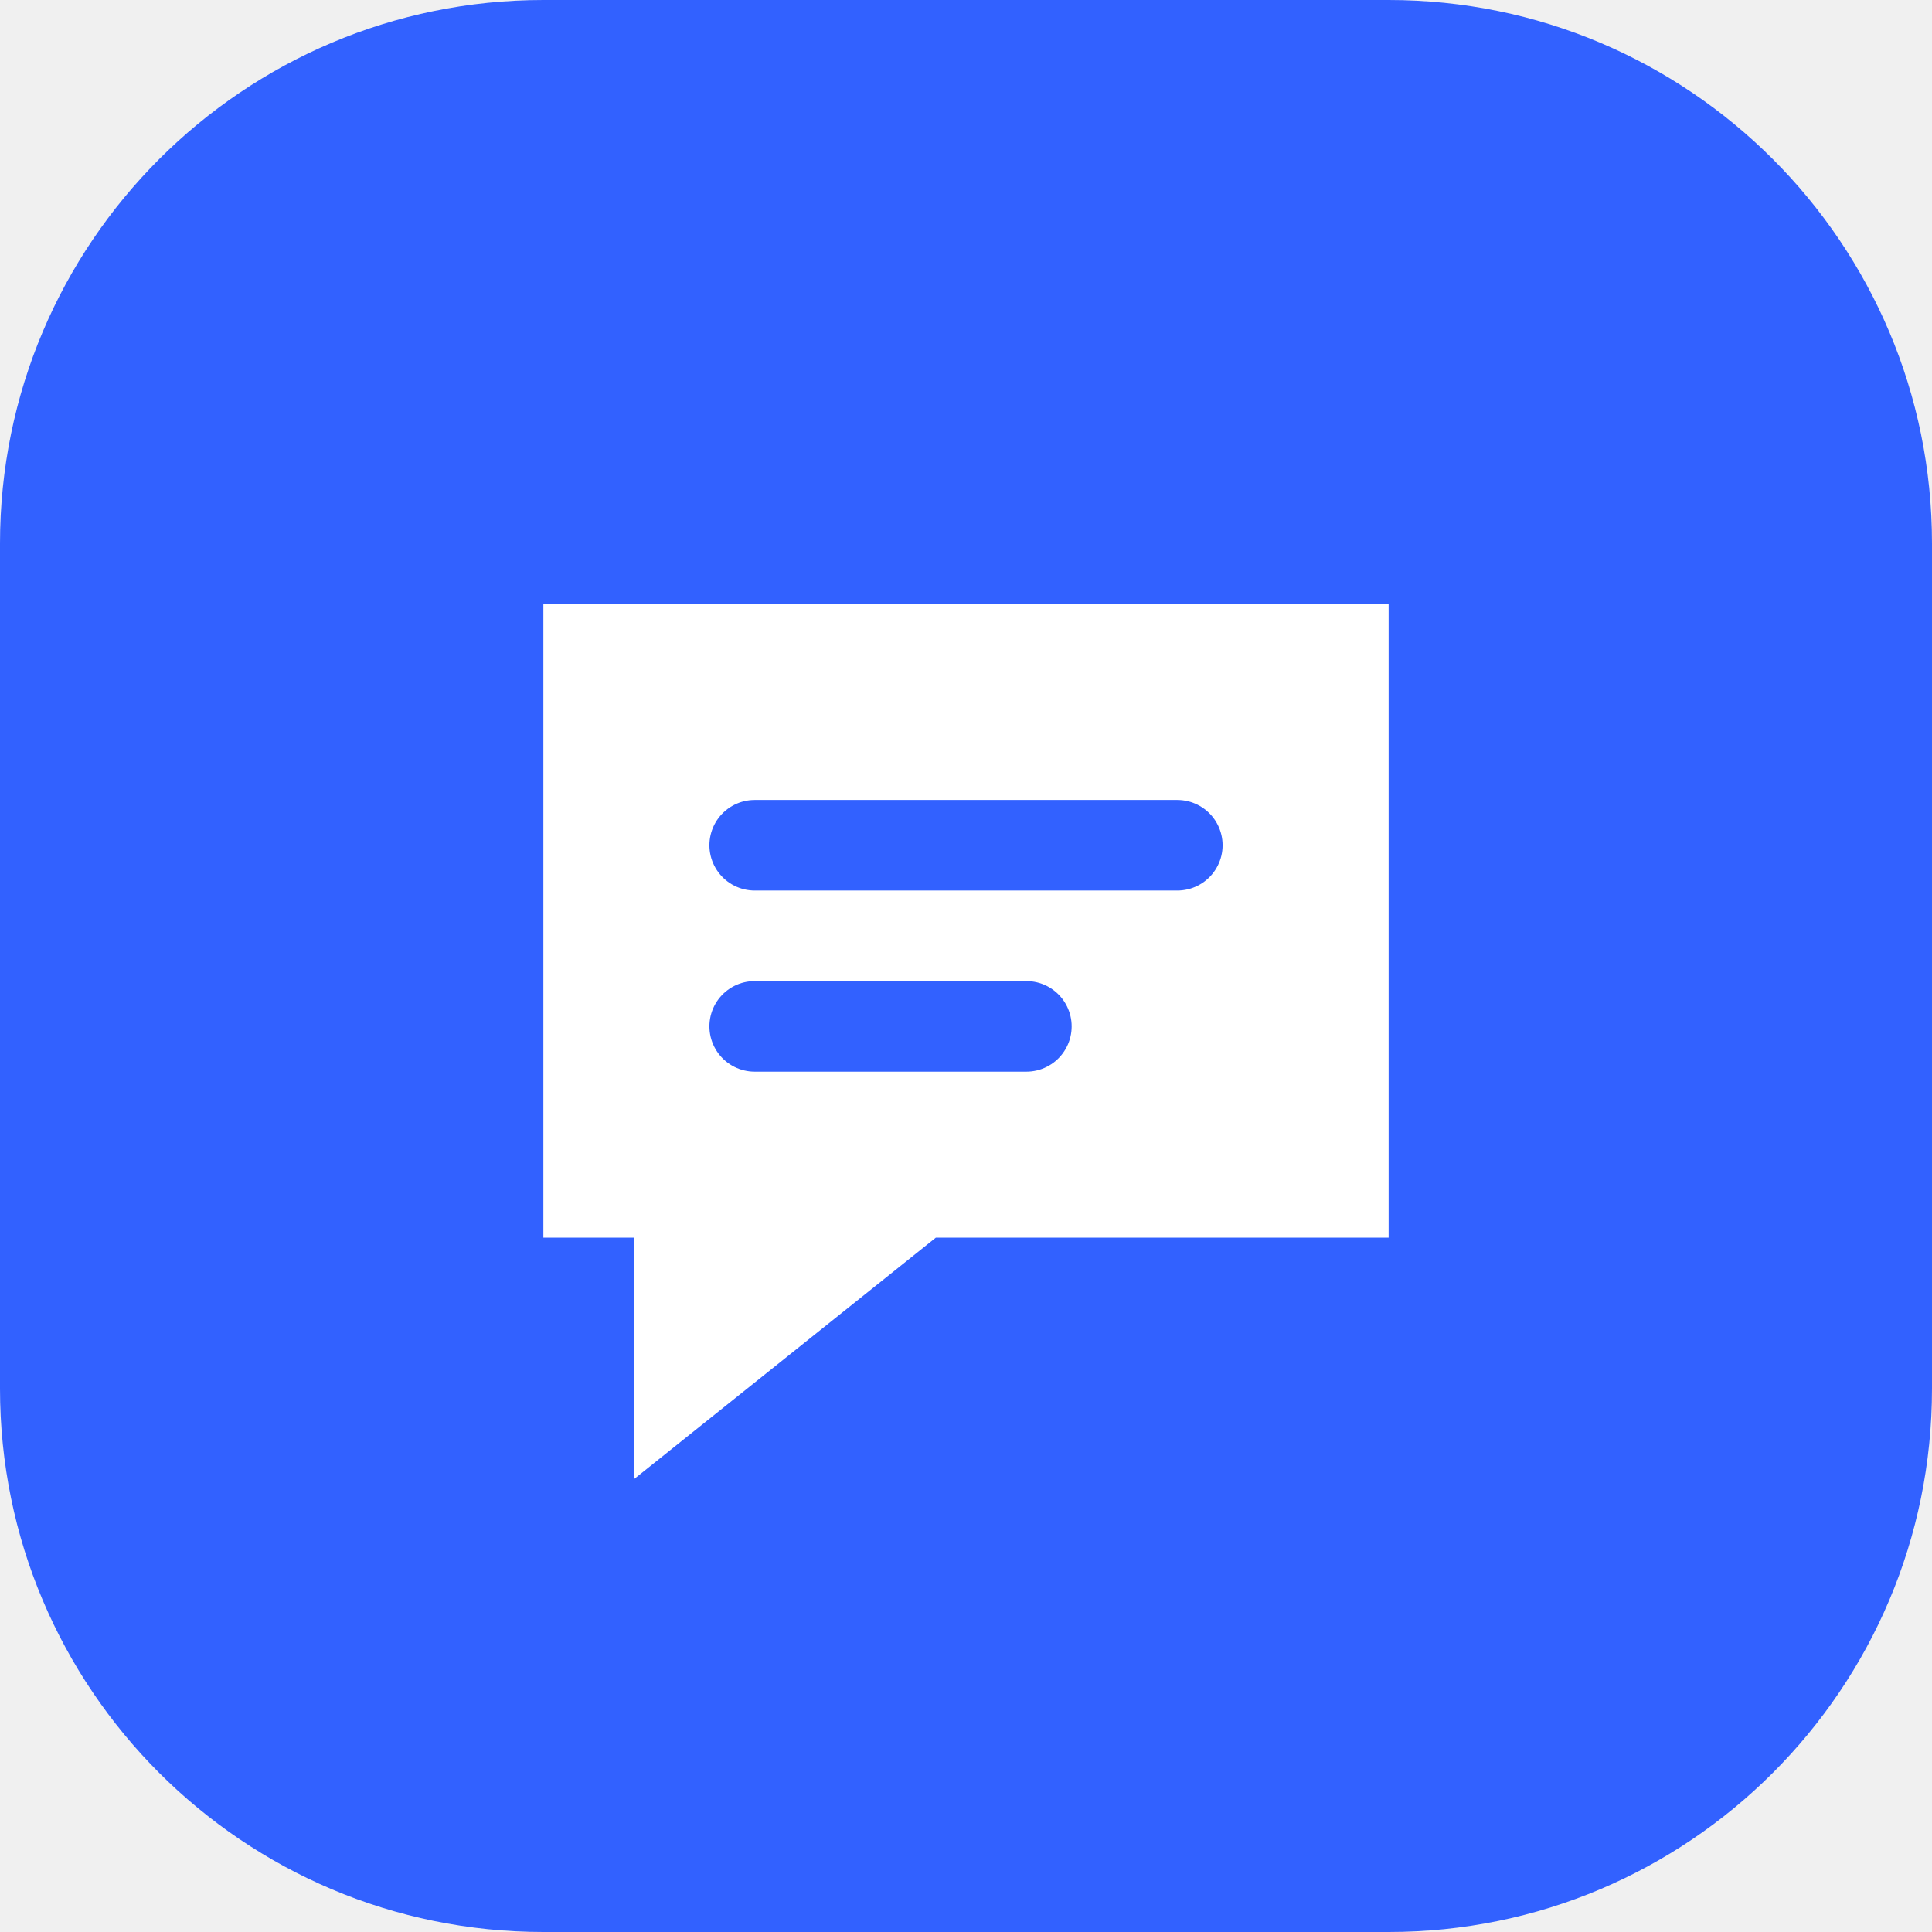
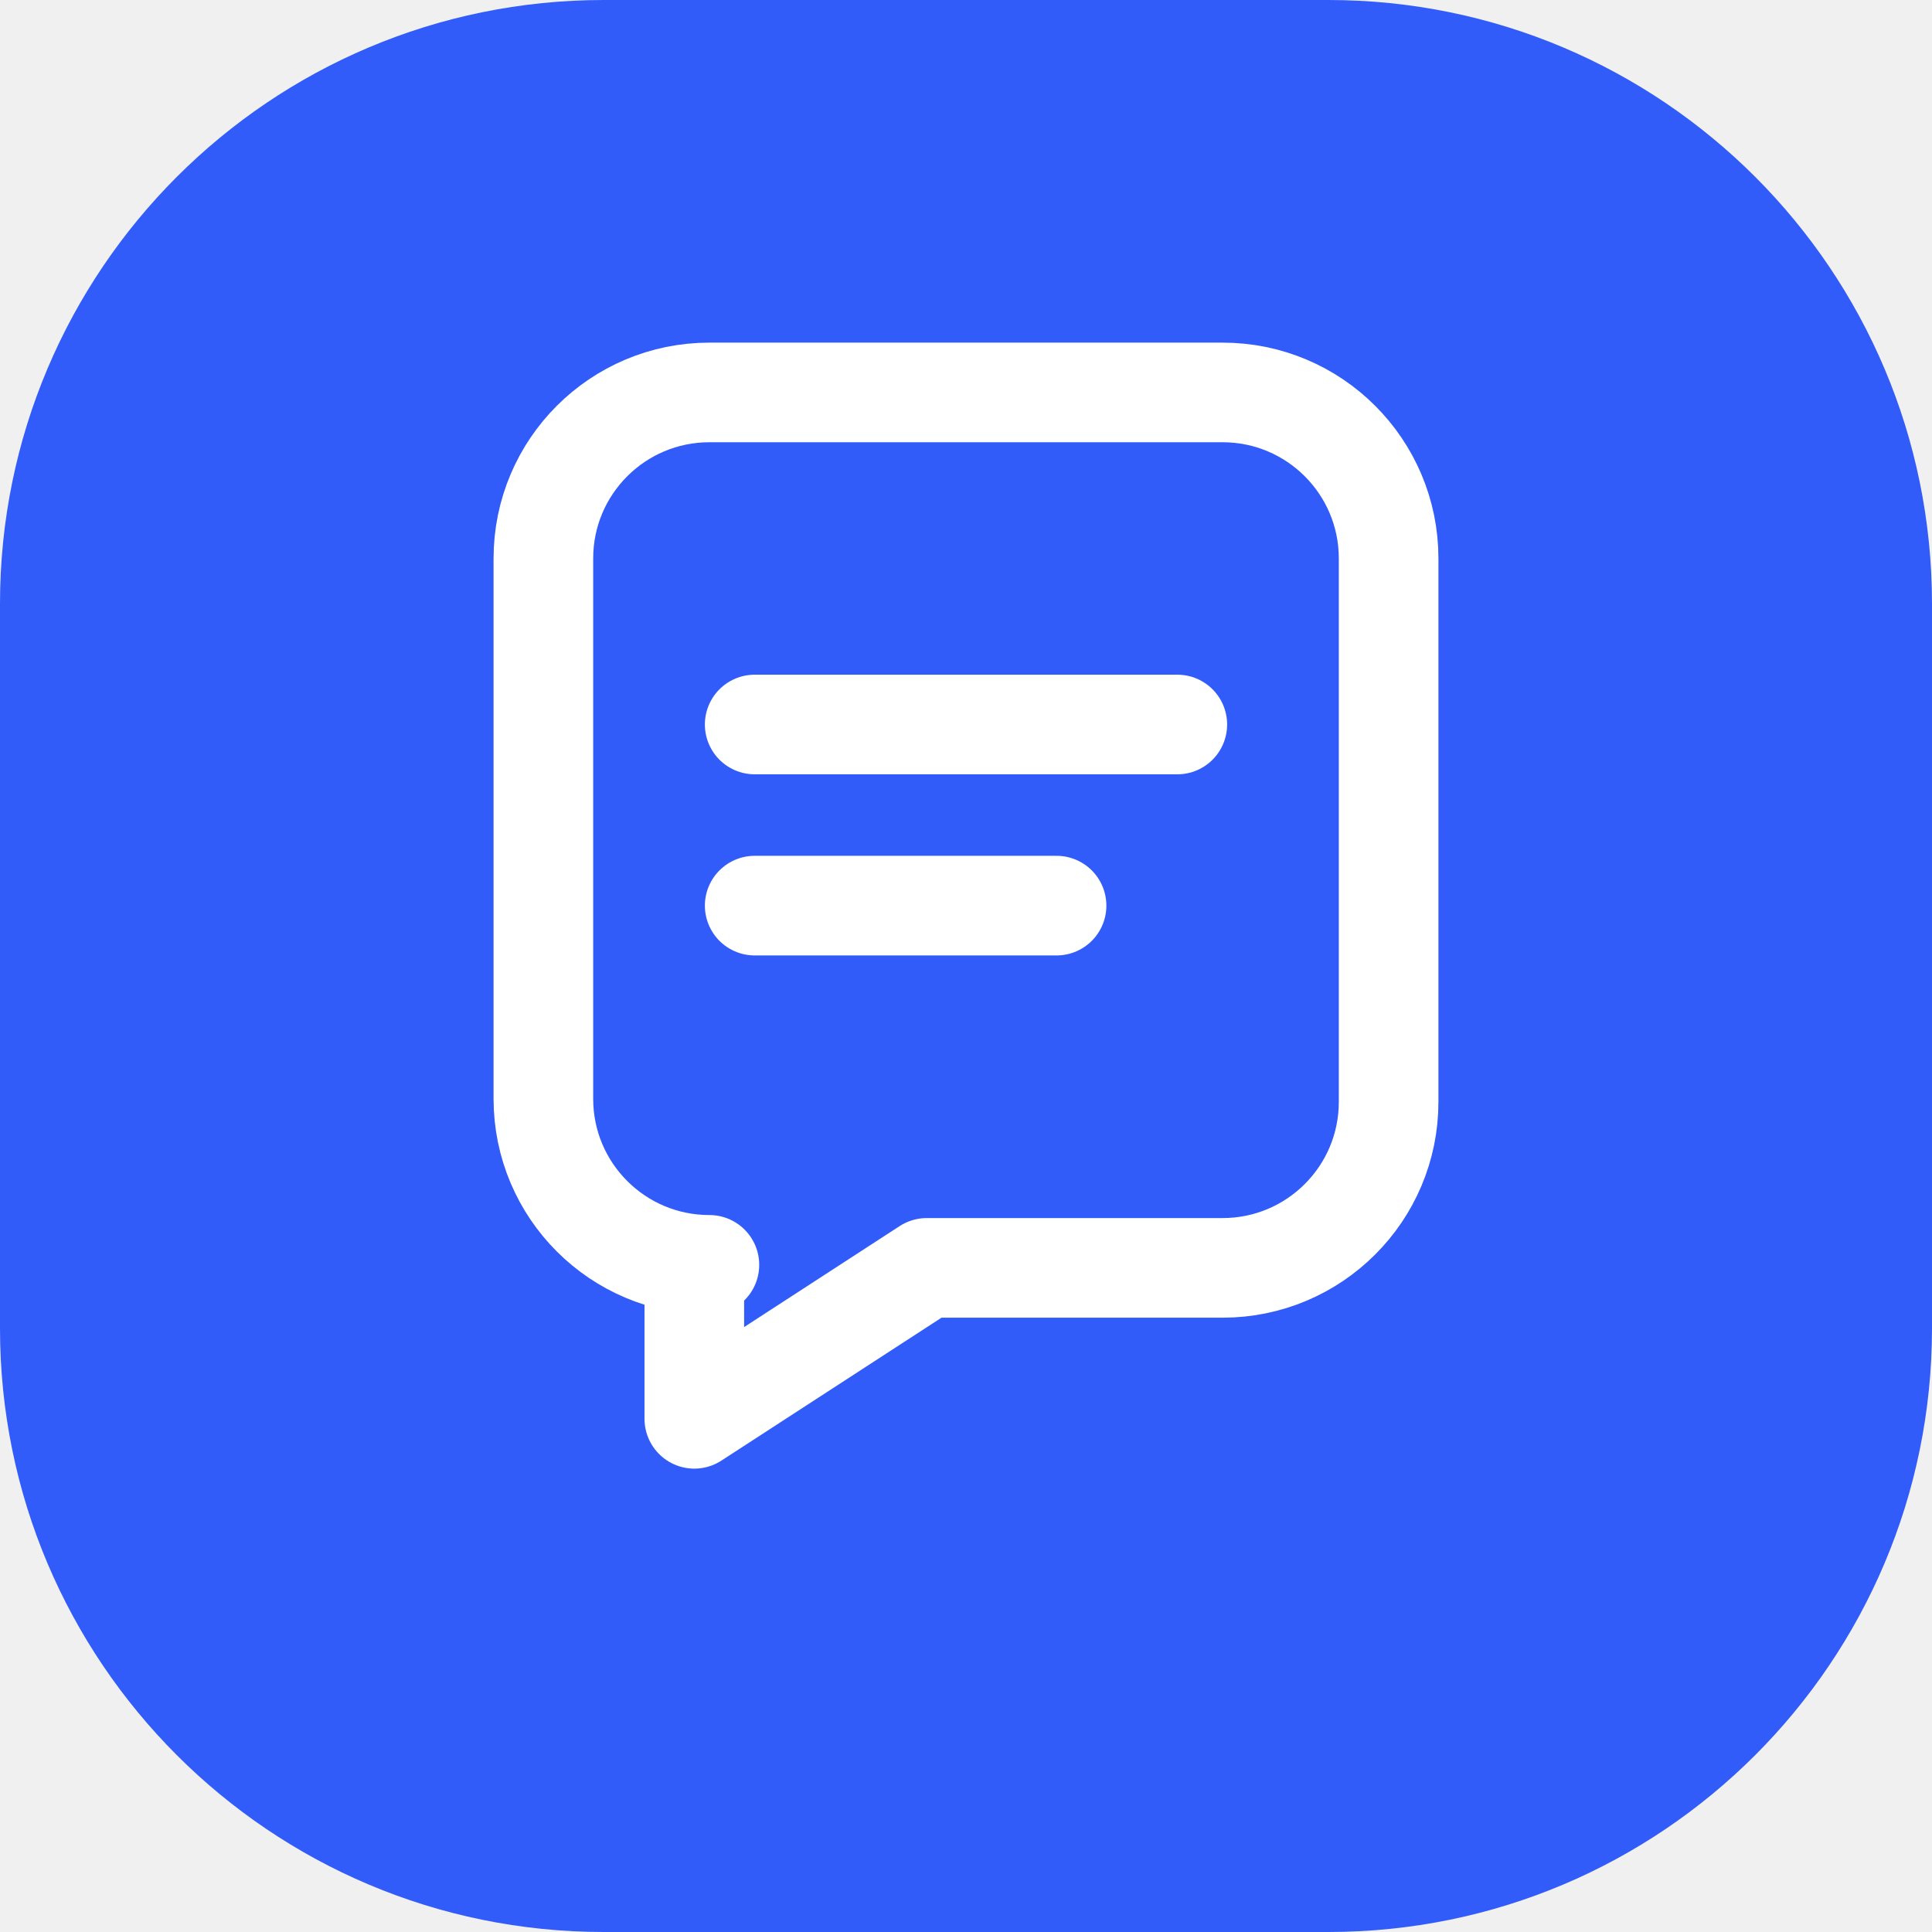
- <svg xmlns="http://www.w3.org/2000/svg" viewBox="0 0 64 64">
-   <rect width="64" height="64" rx="18" fill="#3261ff" />
-   <path d="M18 20h28v21H31l-10 8v-8h-3z" fill="white" />
-   <path d="M25 28h14M25 34h9" stroke="#3261ff" stroke-width="3" stroke-linecap="round" />
+ <svg xmlns="http://www.w3.org/2000/svg" viewBox="0 0 64 64" fill="none">
+   <rect width="64" height="64" rx="20" fill="#315CFA" />
+   <path d="M18 18.5C18 15.462 20.462 13 23.5 13h17C43.538 13 46 15.462 46 18.5v18c0 3.038-2.462 5.5-5.5 5.5H30.7L23 47v-5.1h.5c-3.038 0-5.5-2.462-5.5-5.5v-17.9Z" stroke="#fff" stroke-width="3.3" stroke-linejoin="round" />
+   <path d="M25 24h14M25 30h10" stroke="#fff" stroke-width="3.3" stroke-linecap="round" />
</svg>
